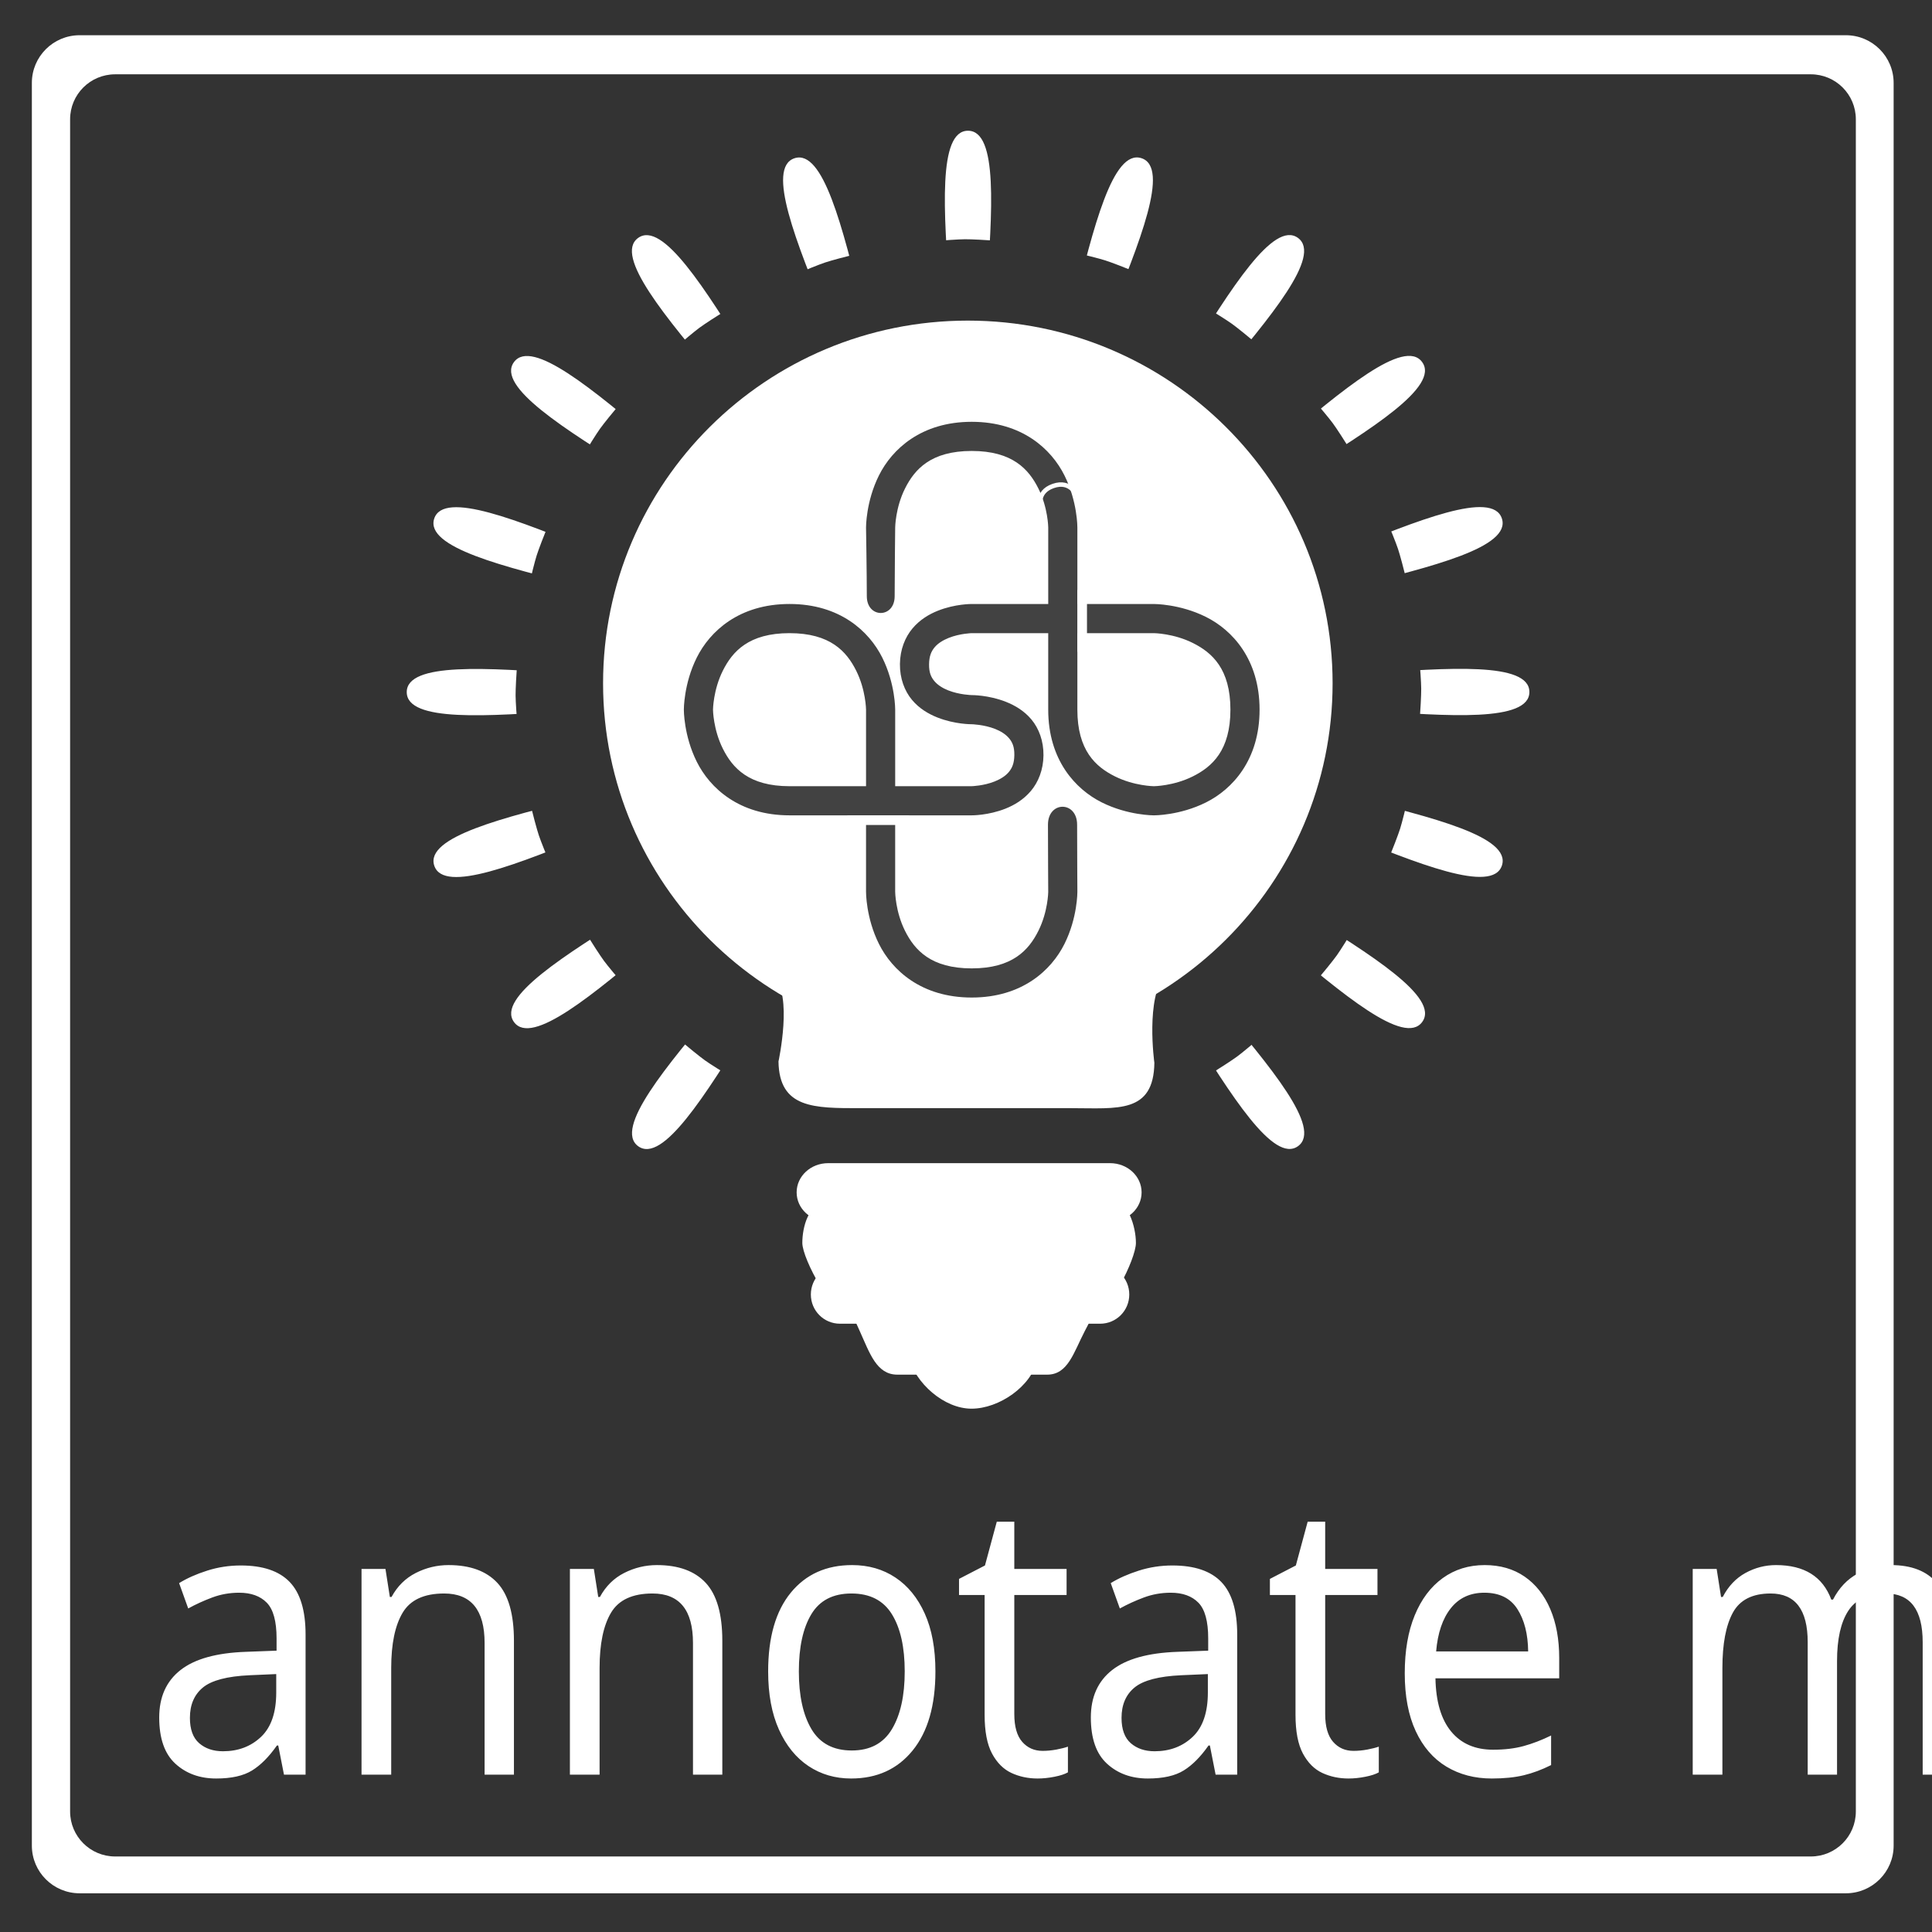
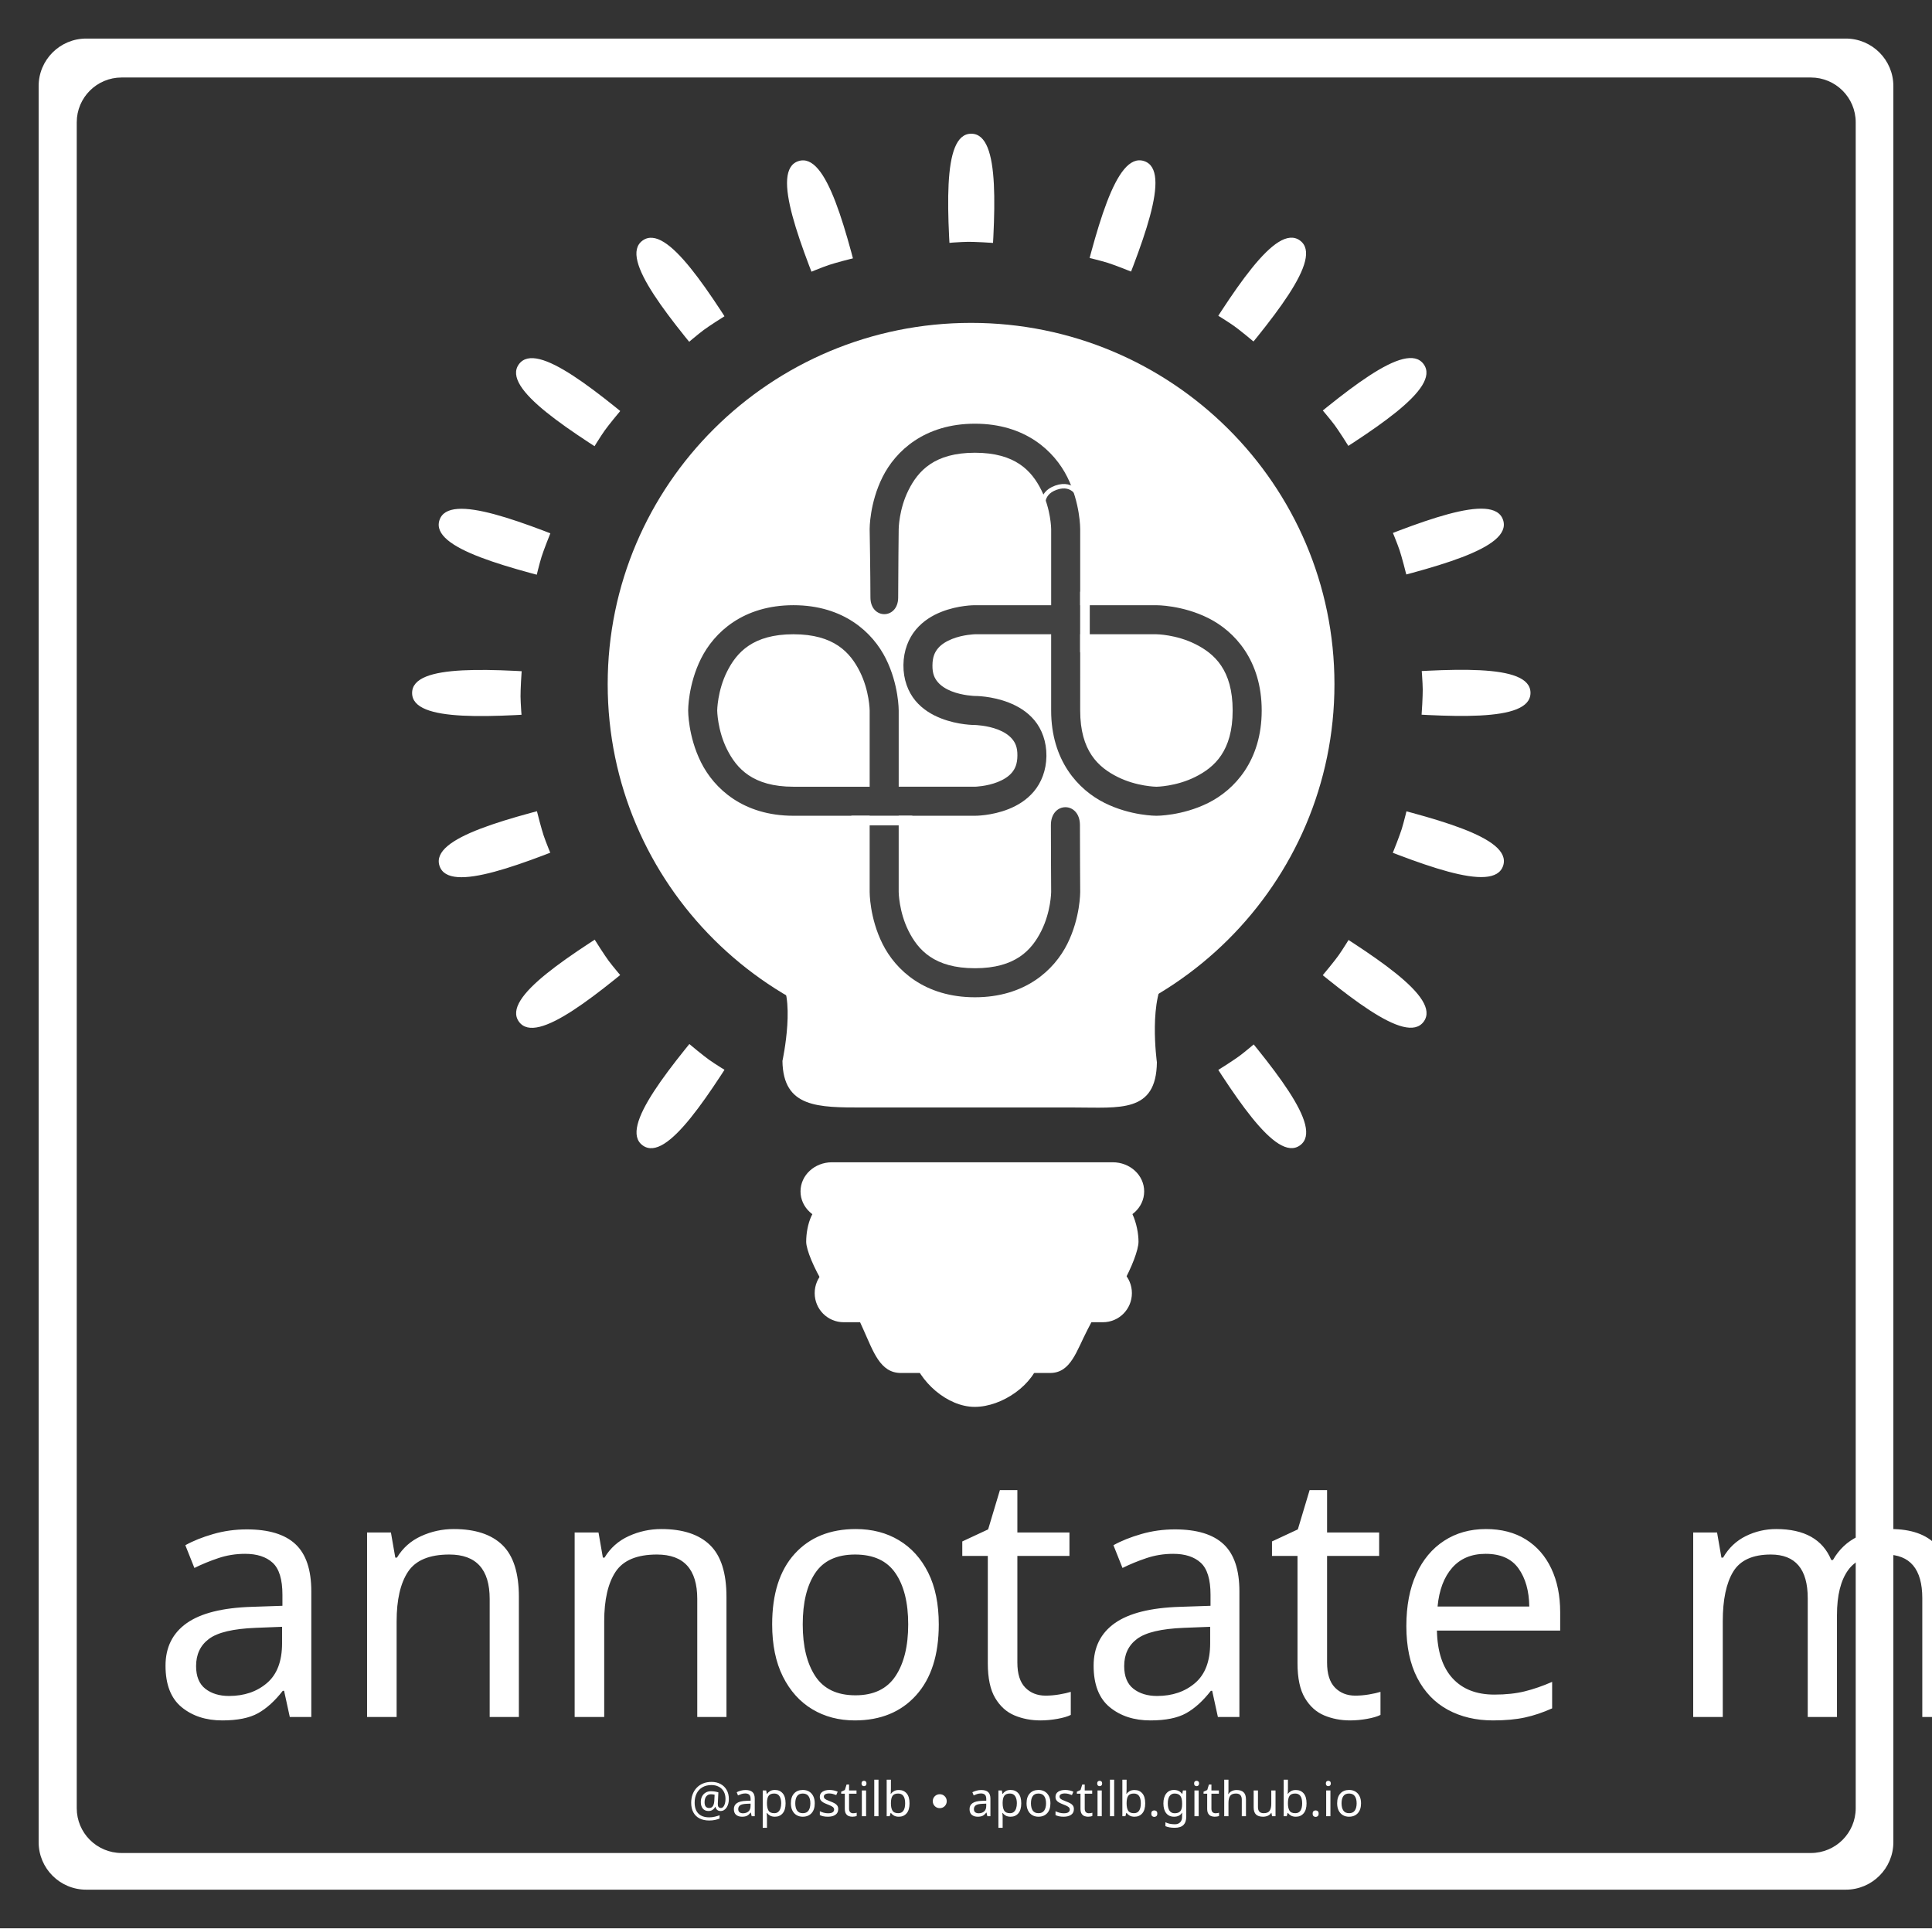
- <svg xmlns="http://www.w3.org/2000/svg" width="1000" height="1000" id="svg2" version="1.1">
+ <svg xmlns="http://www.w3.org/2000/svg" width="1003.803" height="1001.803" id="svg2" version="1.1">
  <defs id="defs4" />
-   <g id="layer1" transform="translate(0,-52.36218)">
+   <g id="layer1" transform="translate(3.585797,-50.55901)">
    <rect style="color:#000000;display:inline;overflow:visible;visibility:visible;fill:#333333;fill-opacity:1;fill-rule:nonzero;stroke:none;stroke-width:0.5;marker:none;enable-background:accumulate" id="rect3865" width="1003.803" height="1001.803" x="-3.586" y="50.559" rx="0" ry="0" />
    <g id="g3046" transform="matrix(3.381609,0,0,3.374871,-152.6006,-2052.684)">
      <rect ry="7.312" y="629.144" x="50.003" height="284.968" width="284.968" id="rect3005-8" style="color:#000000;display:inline;overflow:visible;visibility:visible;fill:#ffffff;fill-opacity:1;fill-rule:nonzero;stroke:none;stroke-width:0.5;marker:none;enable-background:accumulate" />
      <rect ry="6.894" y="635.138" x="55.858" height="273.328" width="273.328" id="rect3005-4" style="color:#000000;display:inline;overflow:visible;visibility:visible;fill:#333333;fill-opacity:1;fill-rule:nonzero;stroke:none;stroke-width:0.5;marker:none;enable-background:accumulate" />
    </g>
    <g id="g3582" transform="matrix(1.649359,0,0,1.649359,-415.7552,-201.4509)">
      <g transform="matrix(1.640291,0,0,1.640291,240.217,-862.1731)" style="stroke:none" id="g6594">
        <path style="color:#000000;display:inline;overflow:visible;visibility:visible;fill:#ffffff;fill-opacity:1;fill-rule:nonzero;stroke:none;stroke-width:1.4;marker:none;enable-background:accumulate" id="path6588" d="m 255.569,286.353 c -9.34,6.788 -32.794,-52.772 -43.081,-47.529 -10.287,5.243 24.127,59.217 13.146,62.786 -10.981,3.57 -14.881,-60.323 -26.285,-58.515 -11.404,1.808 4.647,63.774 -6.9,63.776 -11.547,0.002 4.488,-61.969 -6.917,-63.774 -11.405,-1.805 -15.288,62.089 -26.27,58.522 -10.982,-3.567 23.418,-57.549 13.129,-62.79 -10.289,-5.241 -33.726,54.326 -43.068,47.54 -9.342,-6.786 40.055,-47.496 31.89,-55.66 -8.166,-8.164 -48.863,41.245 -55.651,31.904 -6.788,-9.34 52.772,-32.794 47.529,-43.081 -5.243,-10.287 -59.217,24.127 -62.786,13.146 -3.57,-10.981 60.323,-14.881 58.515,-26.285 -1.808,-11.404 -63.774,4.647 -63.776,-6.9 -0.002,-11.547 61.969,4.488 63.774,-6.917 1.805,-11.405 -62.089,-15.288 -58.522,-26.27 3.567,-10.982 57.549,23.418 62.79,13.129 5.241,-10.289 -54.326,-33.726 -47.54,-43.068 6.786,-9.342 47.496,40.055 55.66,31.89 8.164,-8.166 -41.245,-48.863 -31.904,-55.651 9.34,-6.788 32.794,52.772 43.081,47.529 10.287,-5.243 -24.127,-59.217 -13.146,-62.786 10.981,-3.57 14.881,60.323 26.285,58.515 11.404,-1.808 -4.647,-63.774 6.9,-63.776 11.547,-0.002 -4.488,61.969 6.917,63.774 11.405,1.805 15.288,-62.089 26.27,-58.522 10.982,3.567 -23.418,57.549 -13.129,62.79 10.289,5.241 33.726,-54.326 43.068,-47.54 9.342,6.786 -40.055,47.496 -31.89,55.66 8.166,8.164 48.863,-41.245 55.651,-31.904 6.788,9.34 -52.772,32.794 -47.529,43.081 5.243,10.287 59.217,-24.127 62.786,-13.146 3.57,10.981 -60.323,14.881 -58.515,26.285 1.808,11.404 63.774,-4.647 63.776,6.9 0.002,11.547 -61.969,-4.488 -63.774,6.917 -1.805,11.405 62.089,15.288 58.522,26.27 -3.567,10.982 -57.549,-23.418 -62.79,-13.129 -5.241,10.289 54.326,33.726 47.54,43.068 -6.786,9.342 -47.496,-40.055 -55.66,-31.89 -8.164,8.166 41.245,48.863 31.904,55.651 z" transform="translate(0,552.3622)" />
        <path style="color:#000000;display:inline;overflow:visible;visibility:visible;fill:#333333;fill-opacity:1;fill-rule:nonzero;stroke:none;stroke-width:1.4;marker:none;enable-background:accumulate" id="path6592" d="m 243.952,269.18 c -1.969,1.453 -9.365,6.063 -11.537,7.191 -2.172,1.127 -10.198,4.524 -12.52,5.297 -2.321,0.774 -10.781,2.873 -13.194,3.274 -2.414,0.401 -11.097,1.151 -13.544,1.169 -2.447,0.018 -11.141,-0.599 -13.56,-0.964 -2.42,-0.364 -10.91,-2.335 -13.243,-3.073 -2.333,-0.739 -10.41,-4.013 -12.599,-5.107 -2.189,-1.094 -9.654,-5.592 -11.645,-7.015 -1.991,-1.423 -8.661,-7.033 -10.404,-8.75 -1.743,-1.717 -7.454,-8.301 -8.907,-10.27 -1.453,-1.969 -6.063,-9.365 -7.191,-11.537 -1.127,-2.172 -4.524,-10.198 -5.297,-12.52 -0.774,-2.321 -2.873,-10.78 -3.274,-13.194 -0.401,-2.414 -1.151,-11.097 -1.169,-13.544 -0.018,-2.447 0.599,-11.141 0.964,-13.56 0.364,-2.42 2.335,-10.91 3.073,-13.243 0.739,-2.333 4.013,-10.41 5.107,-12.599 1.094,-2.189 5.592,-9.654 7.015,-11.645 1.423,-1.991 7.033,-8.661 8.75,-10.404 1.717,-1.743 8.301,-7.454 10.27,-8.907 1.969,-1.453 9.365,-6.063 11.537,-7.191 2.172,-1.127 10.198,-4.524 12.52,-5.297 2.321,-0.774 10.781,-2.873 13.194,-3.274 2.414,-0.401 11.097,-1.151 13.544,-1.169 2.447,-0.018 11.141,0.599 13.56,0.964 2.42,0.364 10.91,2.335 13.243,3.073 2.333,0.739 10.41,4.013 12.599,5.107 2.189,1.094 9.654,5.592 11.645,7.015 1.991,1.423 8.661,7.033 10.404,8.75 1.743,1.717 7.454,8.301 8.907,10.27 1.453,1.969 6.063,9.365 7.191,11.537 1.127,2.172 4.524,10.198 5.297,12.52 0.774,2.321 2.873,10.78 3.274,13.194 0.401,2.414 1.151,11.097 1.169,13.544 0.018,2.447 -0.599,11.141 -0.964,13.56 -0.364,2.42 -2.335,10.91 -3.073,13.243 -0.739,2.333 -4.013,10.41 -5.107,12.599 -1.094,2.189 -5.592,9.654 -7.015,11.645 -1.423,1.991 -7.033,8.661 -8.75,10.404 -1.717,1.743 -8.301,7.454 -10.27,8.907 z" transform="translate(0,552.3622)" />
      </g>
      <rect ry="4.878" y="492.013" x="492.119" height="83.186" width="131.223" id="rect6598" style="color:#000000;display:inline;overflow:visible;visibility:visible;fill:#333333;fill-opacity:1;fill-rule:nonzero;stroke:none;stroke-width:1.4;marker:none;enable-background:accumulate" />
      <g transform="matrix(1.821107,0,0,1.821107,213.6871,-979.0516)" id="g4069">
        <path id="path3925" d="m 250.714,187.5 c 0,34.518 -28.142,62.5 -62.857,62.5 C 153.142,250 125,222.018 125,187.5 c 0,-34.518 28.142,-62.5 62.857,-62.5 34.715,0 62.857,27.982 62.857,62.5 z" style="color:#000000;display:inline;overflow:visible;visibility:visible;fill:#ffffff;fill-opacity:1;fill-rule:nonzero;stroke:none;stroke-width:0.5;marker:none;enable-background:accumulate" transform="translate(0,552.3622)" />
        <path id="rect3939" d="m 169.286,214.286 36.429,0 c 7.914,0 22.117,16.741 16.215,23.326 -3.512,3.918 -1.929,15.282 -1.929,15.282 -0.117,8.794 -6.371,7.821 -14.286,7.821 l -36.429,0 c -7.914,0 -13.932,0.063 -14.058,-8.048 0,0 2.532,-11.649 -0.871,-14.572 -7.02,-6.031 7.015,-23.808 14.929,-23.808 z" style="color:#000000;display:inline;overflow:visible;visibility:visible;fill:#ffffff;fill-opacity:1;fill-rule:nonzero;stroke:none;stroke-width:0.5;marker:none;enable-background:accumulate" transform="translate(0,552.3622)" />
      </g>
      <g transform="matrix(1.639786,0,0,1.639786,246.7945,-858.5827)" id="g3190">
        <g id="g4062" transform="matrix(1.01565,0,0,1.176697,-1.7496,-130.2312)">
          <path style="color:#000000;display:inline;overflow:visible;visibility:visible;fill:#ffffff;fill-opacity:1;fill-rule:nonzero;stroke:none;stroke-width:0.5;marker:none;enable-background:accumulate" d="m 160.952,824.573 53.096,0 c 3.297,0 5.952,2.12 5.952,4.753 0,2.633 -2.655,4.753 -5.952,4.753 l -53.096,0 c -3.297,0 -5.952,-2.12 -5.952,-4.753 0,-2.633 2.655,-4.753 5.952,-4.753 z" id="rect3941" />
          <path style="color:#000000;display:inline;overflow:visible;visibility:visible;fill:#ffffff;fill-opacity:1;fill-rule:nonzero;stroke:none;stroke-width:0.5;marker:none;enable-background:accumulate" d="m 160.46,831.074 53.768,-0.559 c 3.188,-0.033 4.701,4.396 4.701,7.03 0,2.633 -5.204,11.716 -8.393,11.734 l -45.377,0.261 c -3.189,0.018 -9.087,-9.362 -9.087,-11.995 0,-2.633 1.2,-6.437 4.388,-6.47 z" id="rect3941-7" />
          <path style="color:#000000;display:inline;overflow:visible;visibility:visible;fill:#ffffff;fill-opacity:1;fill-rule:nonzero;stroke:none;stroke-width:0.5;marker:none;enable-background:accumulate" d="m 163.173,841.18 49.012,0 c 3.044,0 5.494,2.12 5.494,4.753 0,2.633 -2.45,4.753 -5.494,4.753 l -49.012,0 c -3.044,0 -5.494,-2.12 -5.494,-4.753 0,-2.633 2.45,-4.753 5.494,-4.753 z" id="rect3941-7-5" />
          <path transform="matrix(0.5031142,0,0,1,93.92857,559.2119)" style="color:#000000;display:inline;overflow:visible;visibility:visible;fill:#ffffff;fill-opacity:1;fill-rule:nonzero;stroke:none;stroke-width:0.5;marker:none;enable-background:accumulate" d="m 211.507,297.338 c -2.102,4.297 -14.308,7.955 -24.629,7.955 -10.321,0 -21.037,-4.158 -23.58,-8.41 -2.446,-4.09 13.259,-7.5 23.58,-7.5 10.321,0 27.075,2.955 24.629,7.955 z" id="path4055" />
          <path style="color:#000000;display:inline;overflow:visible;visibility:visible;fill:#ffffff;fill-opacity:1;fill-rule:nonzero;stroke:none;stroke-width:0.5;marker:none;enable-background:accumulate" d="m 173.972,842.591 28.242,0 c 3.918,0 11.981,1.169 9.885,4.644 l -2.813,4.663 c -2.096,3.475 -3.154,7.072 -7.072,7.072 l -28.242,0 c -3.918,0 -5.2,-3.502 -7.072,-7.072 l -2.286,-4.36 c -1.871,-3.569 5.44,-4.947 9.357,-4.947 z" id="rect4057" />
        </g>
      </g>
      <g transform="matrix(1.829562,0,0,1.829562,213.6378,-994.3452)" id="g4509">
        <path style="color:#000000;font-style:normal;font-variant:normal;font-weight:normal;font-stretch:normal;font-size:medium;line-height:normal;font-family:Sans;-inkscape-font-specification:Sans;text-indent:0;text-align:start;text-decoration:none;text-decoration-line:none;letter-spacing:normal;word-spacing:normal;text-transform:none;direction:ltr;block-progression:tb;writing-mode:lr-tb;baseline-shift:baseline;text-anchor:start;display:inline;overflow:visible;visibility:visible;fill:#424242;fill-opacity:1;stroke:none;stroke-width:5;marker:none;enable-background:accumulate" d="m 205.804,731.201 0,-13.125 c 0,0 0.033,-4.435 -2.219,-8.938 -2.251,-4.503 -7.26,-9.188 -15.906,-9.188 l -1e-5,0 c -8.646,0 -13.655,4.685 -15.906,9.188 -2.251,4.503 -2.219,8.938 -2.219,8.938 0,0 0.134,7.857 0.134,11.786 0,3.839 4.777,3.839 4.777,0 0,-3.929 0.089,-11.786 0.089,-11.786 0,0 0.033,-3.378 1.688,-6.688 1.655,-3.31 4.458,-6.438 11.438,-6.438 6.979,0 9.783,3.128 11.438,6.438 1.655,3.31 1.688,6.688 1.688,6.688 l 0,13.125 -13.125,0 c 0,0 -2.837,-0.032 -5.812,1.156 -1.488,0.594 -3.071,1.52 -4.344,3.031 -1.273,1.512 -2.128,3.622 -2.156,6.094 -0.028,2.482 0.791,4.632 2.062,6.156 1.272,1.524 2.875,2.437 4.375,3.031 2.999,1.188 5.875,1.156 5.875,1.156 0,0 2.098,0.047 4.031,0.812 0.967,0.383 1.813,0.921 2.375,1.594 0.562,0.673 0.923,1.45 0.906,2.875 -0.016,1.434 -0.392,2.252 -0.969,2.938 -0.577,0.686 -1.45,1.212 -2.406,1.594 -1.913,0.764 -3.938,0.812 -3.938,0.812 l -13.125,0 0,-13.125 c 0,0 0.033,-4.435 -2.219,-8.938 -2.251,-4.503 -7.26,-9.188 -15.906,-9.188 -8.646,0 -13.655,4.685 -15.906,9.188 -2.251,4.503 -2.219,8.938 -2.219,8.938 0,0 -0.033,4.435 2.219,8.938 2.251,4.503 7.26,9.188 15.906,9.188 l 13.125,0 0,13.125 c 0,0 -0.033,4.435 2.219,8.938 2.251,4.503 7.26,9.188 15.906,9.188 8.646,0 13.655,-4.685 15.906,-9.188 2.251,-4.503 2.219,-8.938 2.219,-8.938 0,0 -0.045,-7.679 -0.045,-11.518 0,-4.107 -5,-4.107 -5,0 0,3.839 0.045,11.518 0.045,11.518 0,0 -0.033,3.378 -1.688,6.688 -1.655,3.31 -4.458,6.438 -11.438,6.438 -6.979,0 -9.783,-3.128 -11.438,-6.438 -1.655,-3.31 -1.688,-6.688 -1.688,-6.688 l 0,-13.125 13.125,0 c 0,0 2.837,0.032 5.812,-1.156 1.488,-0.594 3.071,-1.52 4.344,-3.031 1.273,-1.512 2.128,-3.622 2.156,-6.094 0.028,-2.482 -0.791,-4.632 -2.062,-6.156 -1.272,-1.524 -2.875,-2.437 -4.375,-3.031 -2.999,-1.188 -5.875,-1.156 -5.875,-1.156 0,0 -2.098,-0.047 -4.031,-0.812 -0.967,-0.383 -1.813,-0.921 -2.375,-1.594 -0.562,-0.673 -0.923,-1.45 -0.906,-2.875 0.016,-1.434 0.392,-2.252 0.969,-2.938 0.577,-0.686 1.45,-1.212 2.406,-1.594 1.913,-0.764 3.938,-0.812 3.938,-0.812 l 13.125,0 0,13.125 c 0,8.646 4.685,13.655 9.188,15.906 4.503,2.251 8.938,2.219 8.938,2.219 0,0 4.435,0.033 8.938,-2.219 4.503,-2.251 9.188,-7.26 9.188,-15.906 0,-8.646 -4.685,-13.655 -9.188,-15.906 -4.503,-2.251 -8.938,-2.219 -8.938,-2.219 l -6.562,0 m -55.938,5 c 6.979,0 9.783,3.128 11.438,6.438 1.655,3.31 1.688,6.688 1.688,6.688 l 0,13.125 -13.125,0 c -6.979,0 -9.783,-3.128 -11.438,-6.438 -1.655,-3.31 -1.688,-6.688 -1.688,-6.688 0,0 0.033,-3.378 1.688,-6.688 1.655,-3.31 4.458,-6.438 11.438,-6.438 z m 49.375,0 c 0,0 4.375,0 6.562,0 2.188,0 6.562,0 6.562,0 0,0 3.378,0.033 6.688,1.688 3.31,1.655 6.438,4.458 6.438,11.438 0,6.979 -3.128,9.783 -6.438,11.438 -3.31,1.655 -6.688,1.688 -6.688,1.688 0,0 -3.378,-0.033 -6.688,-1.688 -3.31,-1.655 -6.438,-4.458 -6.438,-11.438 z" id="path4459" />
        <path id="rect4481" d="m 166.532,767.444 10.241,0 c 0.189,0 0.341,0.152 0.341,0.341 l 0,0.976 c 0,0.189 -0.152,0.341 -0.341,0.341 l -10.241,0 c -0.189,0 -0.341,-0.152 -0.341,-0.341 l 0,-0.976 c 0,-0.189 0.152,-0.341 0.341,-0.341 z" style="color:#000000;display:inline;overflow:visible;visibility:visible;fill:#ffffff;fill-opacity:1;fill-rule:nonzero;stroke:none;stroke-width:4.4;marker:none;enable-background:accumulate" />
        <path id="rect4481-7" d="m -739.164,205.96 10.241,0 c 0.189,0 0.341,0.152 0.341,0.341 l 0,0.976 c 0,0.189 -0.152,0.341 -0.341,0.341 l -10.241,0 c -0.189,0 -0.341,-0.152 -0.341,-0.341 l 0,-0.976 c 0,-0.189 0.152,-0.341 0.341,-0.341 z" style="color:#000000;display:inline;overflow:visible;visibility:visible;fill:#ffffff;fill-opacity:1;fill-rule:nonzero;stroke:none;stroke-width:4.4;marker:none;enable-background:accumulate" transform="matrix(2.2369811e-4,-1,1,2.2369811e-4,0,0)" />
        <path style="fill:none;stroke:#ffffff;stroke-width:0.765;stroke-linecap:butt;stroke-linejoin:miter;stroke-miterlimit:4;stroke-dasharray:none;stroke-opacity:1" d="m 199.553,714.797 c 0,0 -0.964,-2.775 2.106,-3.841 3.07,-1.066 4.034,1.709 4.034,1.709" id="path4507" />
      </g>
    </g>
-     <flowRoot xml:space="preserve" id="flowRoot3617" style="font-style:normal;font-weight:300;font-size:40px;line-height:125%;font-family:'Footlight MT Light';letter-spacing:0px;word-spacing:0px;writing-mode:tb-rl;fill:#000000;fill-opacity:1;stroke:none;stroke-width:1px;stroke-linecap:butt;stroke-linejoin:miter;stroke-opacity:1;-inkscape-font-specification:'Footlight MT Light,  Light';font-stretch:normal;font-variant:normal;" transform="matrix(0,-2.774699,2.774699,0,449.2323,2914.071)">
+     <flowRoot xml:space="preserve" id="flowRoot3617" style="font-style:normal;font-variant:normal;font-weight:300;font-stretch:normal;font-size:40px;line-height:125%;font-family:'Footlight MT Light';-inkscape-font-specification:'Footlight MT Light,  Light';letter-spacing:0px;word-spacing:0px;writing-mode:tb-rl;fill:#000000;fill-opacity:1;stroke:none;stroke-width:1px;stroke-linecap:butt;stroke-linejoin:miter;stroke-opacity:1" transform="matrix(0,-2.774699,2.774699,0,449.2323,2914.071)">
      <flowRegion id="flowRegion3619">
-         <rect id="rect3621" width="220" height="840" x="700" y="80" style="writing-mode:tb-rl;-inkscape-font-specification:'Footlight MT Light,  Light';font-family:'Footlight MT Light';font-weight:300;font-style:normal;font-stretch:normal;font-variant:normal;" />
+         <rect id="rect3621" width="220" height="840" x="700" y="80" style="font-style:normal;font-variant:normal;font-weight:300;font-stretch:normal;font-family:'Footlight MT Light';-inkscape-font-specification:'Footlight MT Light,  Light';writing-mode:tb-rl" />
      </flowRegion>
-       <flowPara id="flowPara3623" style="writing-mode:lr-tb;-inkscape-font-specification:'Footlight MT Light,  Light';font-family:'Footlight MT Light';font-weight:300;font-style:normal;font-stretch:normal;font-variant:normal;" />
+       <flowPara id="flowPara3623" style="font-style:normal;font-variant:normal;font-weight:300;font-stretch:normal;font-family:'Footlight MT Light';-inkscape-font-specification:'Footlight MT Light,  Light';writing-mode:lr-tb" />
    </flowRoot>
-     <text xml:space="preserve" style="font-style:normal;font-variant:normal;font-weight:300;font-stretch:normal;font-size:186.214px;line-height:125%;font-family:'Footlight MT Light';-inkscape-font-specification:'Footlight MT Light,  Light';letter-spacing:0px;word-spacing:0px;fill:#000000;fill-opacity:1;stroke:none;stroke-width:1px;stroke-linecap:butt;stroke-linejoin:miter;stroke-opacity:1" x="79.366" y="909.976" id="text3625" transform="scale(0.9372221,1.066983)">
-       <tspan id="tspan3627" x="79.366" y="909.976" style="font-style:normal;font-variant:normal;font-weight:normal;font-stretch:normal;font-family:'Fjalla One';-inkscape-font-specification:'Fjalla One';fill:#ffffff">annotate me</tspan>
+     <text xml:space="preserve" style="font-style:normal;font-variant:normal;font-weight:300;font-stretch:normal;font-size:176.662px;line-height:125%;font-family:'Footlight MT Light';-inkscape-font-specification:'Footlight MT Light,  Light';letter-spacing:0px;word-spacing:0px;fill:#000000;fill-opacity:1;stroke:none;stroke-width:1px;stroke-linecap:butt;stroke-linejoin:miter;stroke-opacity:1" x="75.295" y="931.19" id="text3625" transform="scale(0.9878959,1.012252)">
+       <tspan id="tspan3627" x="75.295" y="931.19" style="font-style:normal;font-variant:normal;font-weight:normal;font-stretch:normal;font-family:'Fjalla One';-inkscape-font-specification:'Fjalla One';fill:#ffffff">annotate me</tspan>
    </text>
    <text xml:space="preserve" style="font-style:normal;font-weight:normal;font-size:40px;line-height:125%;font-family:sans-serif;letter-spacing:0px;word-spacing:0px;fill:#000000;fill-opacity:1;stroke:none;stroke-width:1px;stroke-linecap:butt;stroke-linejoin:miter;stroke-opacity:1" x="1623.517" y="237.775" id="text3629">
      <tspan id="tspan3631" x="1623.517" y="237.775" />
    </text>
-     <flowRoot xml:space="preserve" id="flowRoot3645" style="font-style:normal;font-weight:normal;font-size:40px;line-height:125%;font-family:sans-serif;letter-spacing:0px;word-spacing:0px;fill:#000000;fill-opacity:1;stroke:none;stroke-width:1px;stroke-linecap:butt;stroke-linejoin:miter;stroke-opacity:1" transform="matrix(0,-1,1,0,44.5485,846.6858)">
-       <flowRegion id="flowRegion3647">
-         <rect id="rect3649" width="580" height="120" x="80" y="800" />
-       </flowRegion>
-       <flowPara style="font-style:normal;font-variant:normal;font-weight:normal;font-stretch:normal;font-size:50px;line-height:150%;font-family:Fanwood;-inkscape-font-specification:Fanwood;text-align:center;text-anchor:middle;fill:#ffffff" id="flowPara3663">@apostilb ∙ apostilb.github.io</flowPara>
-     </flowRoot>
+     <text xml:space="preserve" style="font-style:normal;font-weight:normal;font-size:40px;line-height:125%;font-family:sans-serif;letter-spacing:0px;word-spacing:0px;fill:#000000;fill-opacity:1;stroke:none;stroke-width:1px;stroke-linecap:butt;stroke-linejoin:miter;stroke-opacity:1" x="354.08" y="994.172" id="text4175">
+       <tspan id="tspan4177" x="354.08" y="994.172" style="font-style:normal;font-variant:normal;font-weight:normal;font-stretch:normal;font-size:25px;font-family:'Fjalla One';-inkscape-font-specification:'Fjalla One';fill:#ffffff;fill-opacity:1">@apostilb ∙ apostilb.github.io</tspan>
+     </text>
  </g>
-   <g id="layer2" style="display:inline" transform="translate(0,500)" />
+   <g id="layer2" style="display:inline" transform="translate(3.585797,501.8032)" />
</svg>
